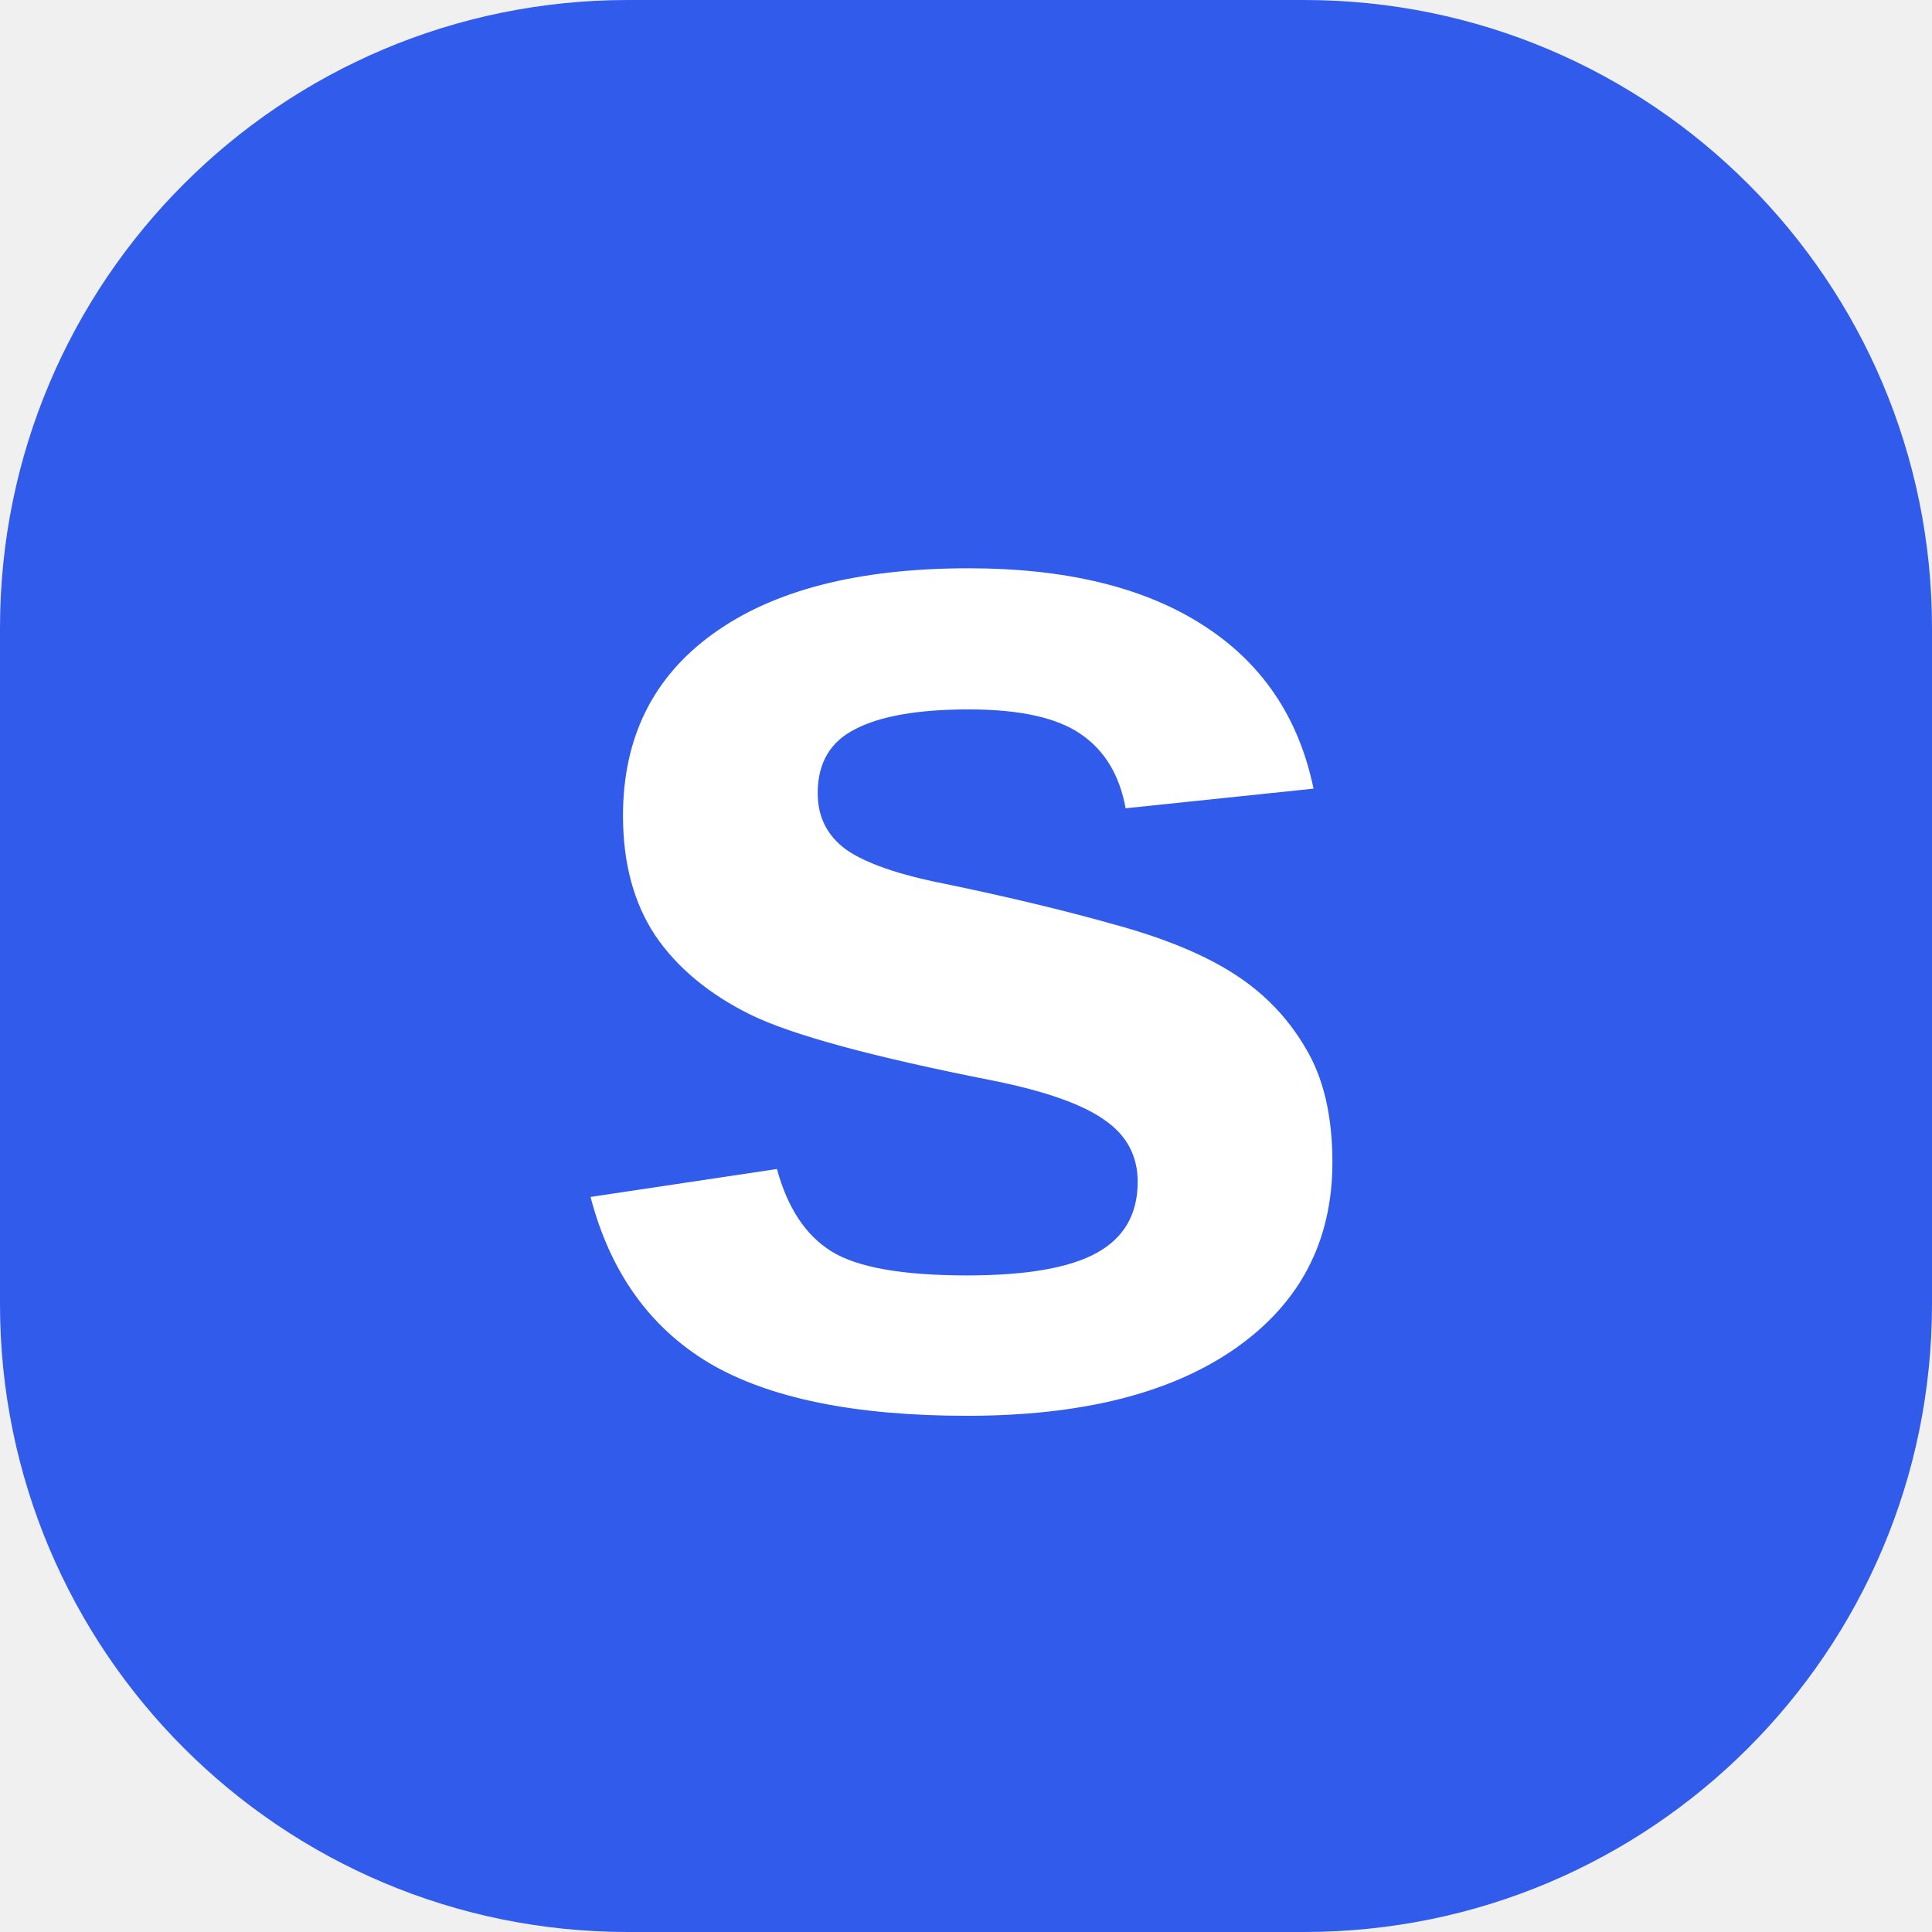
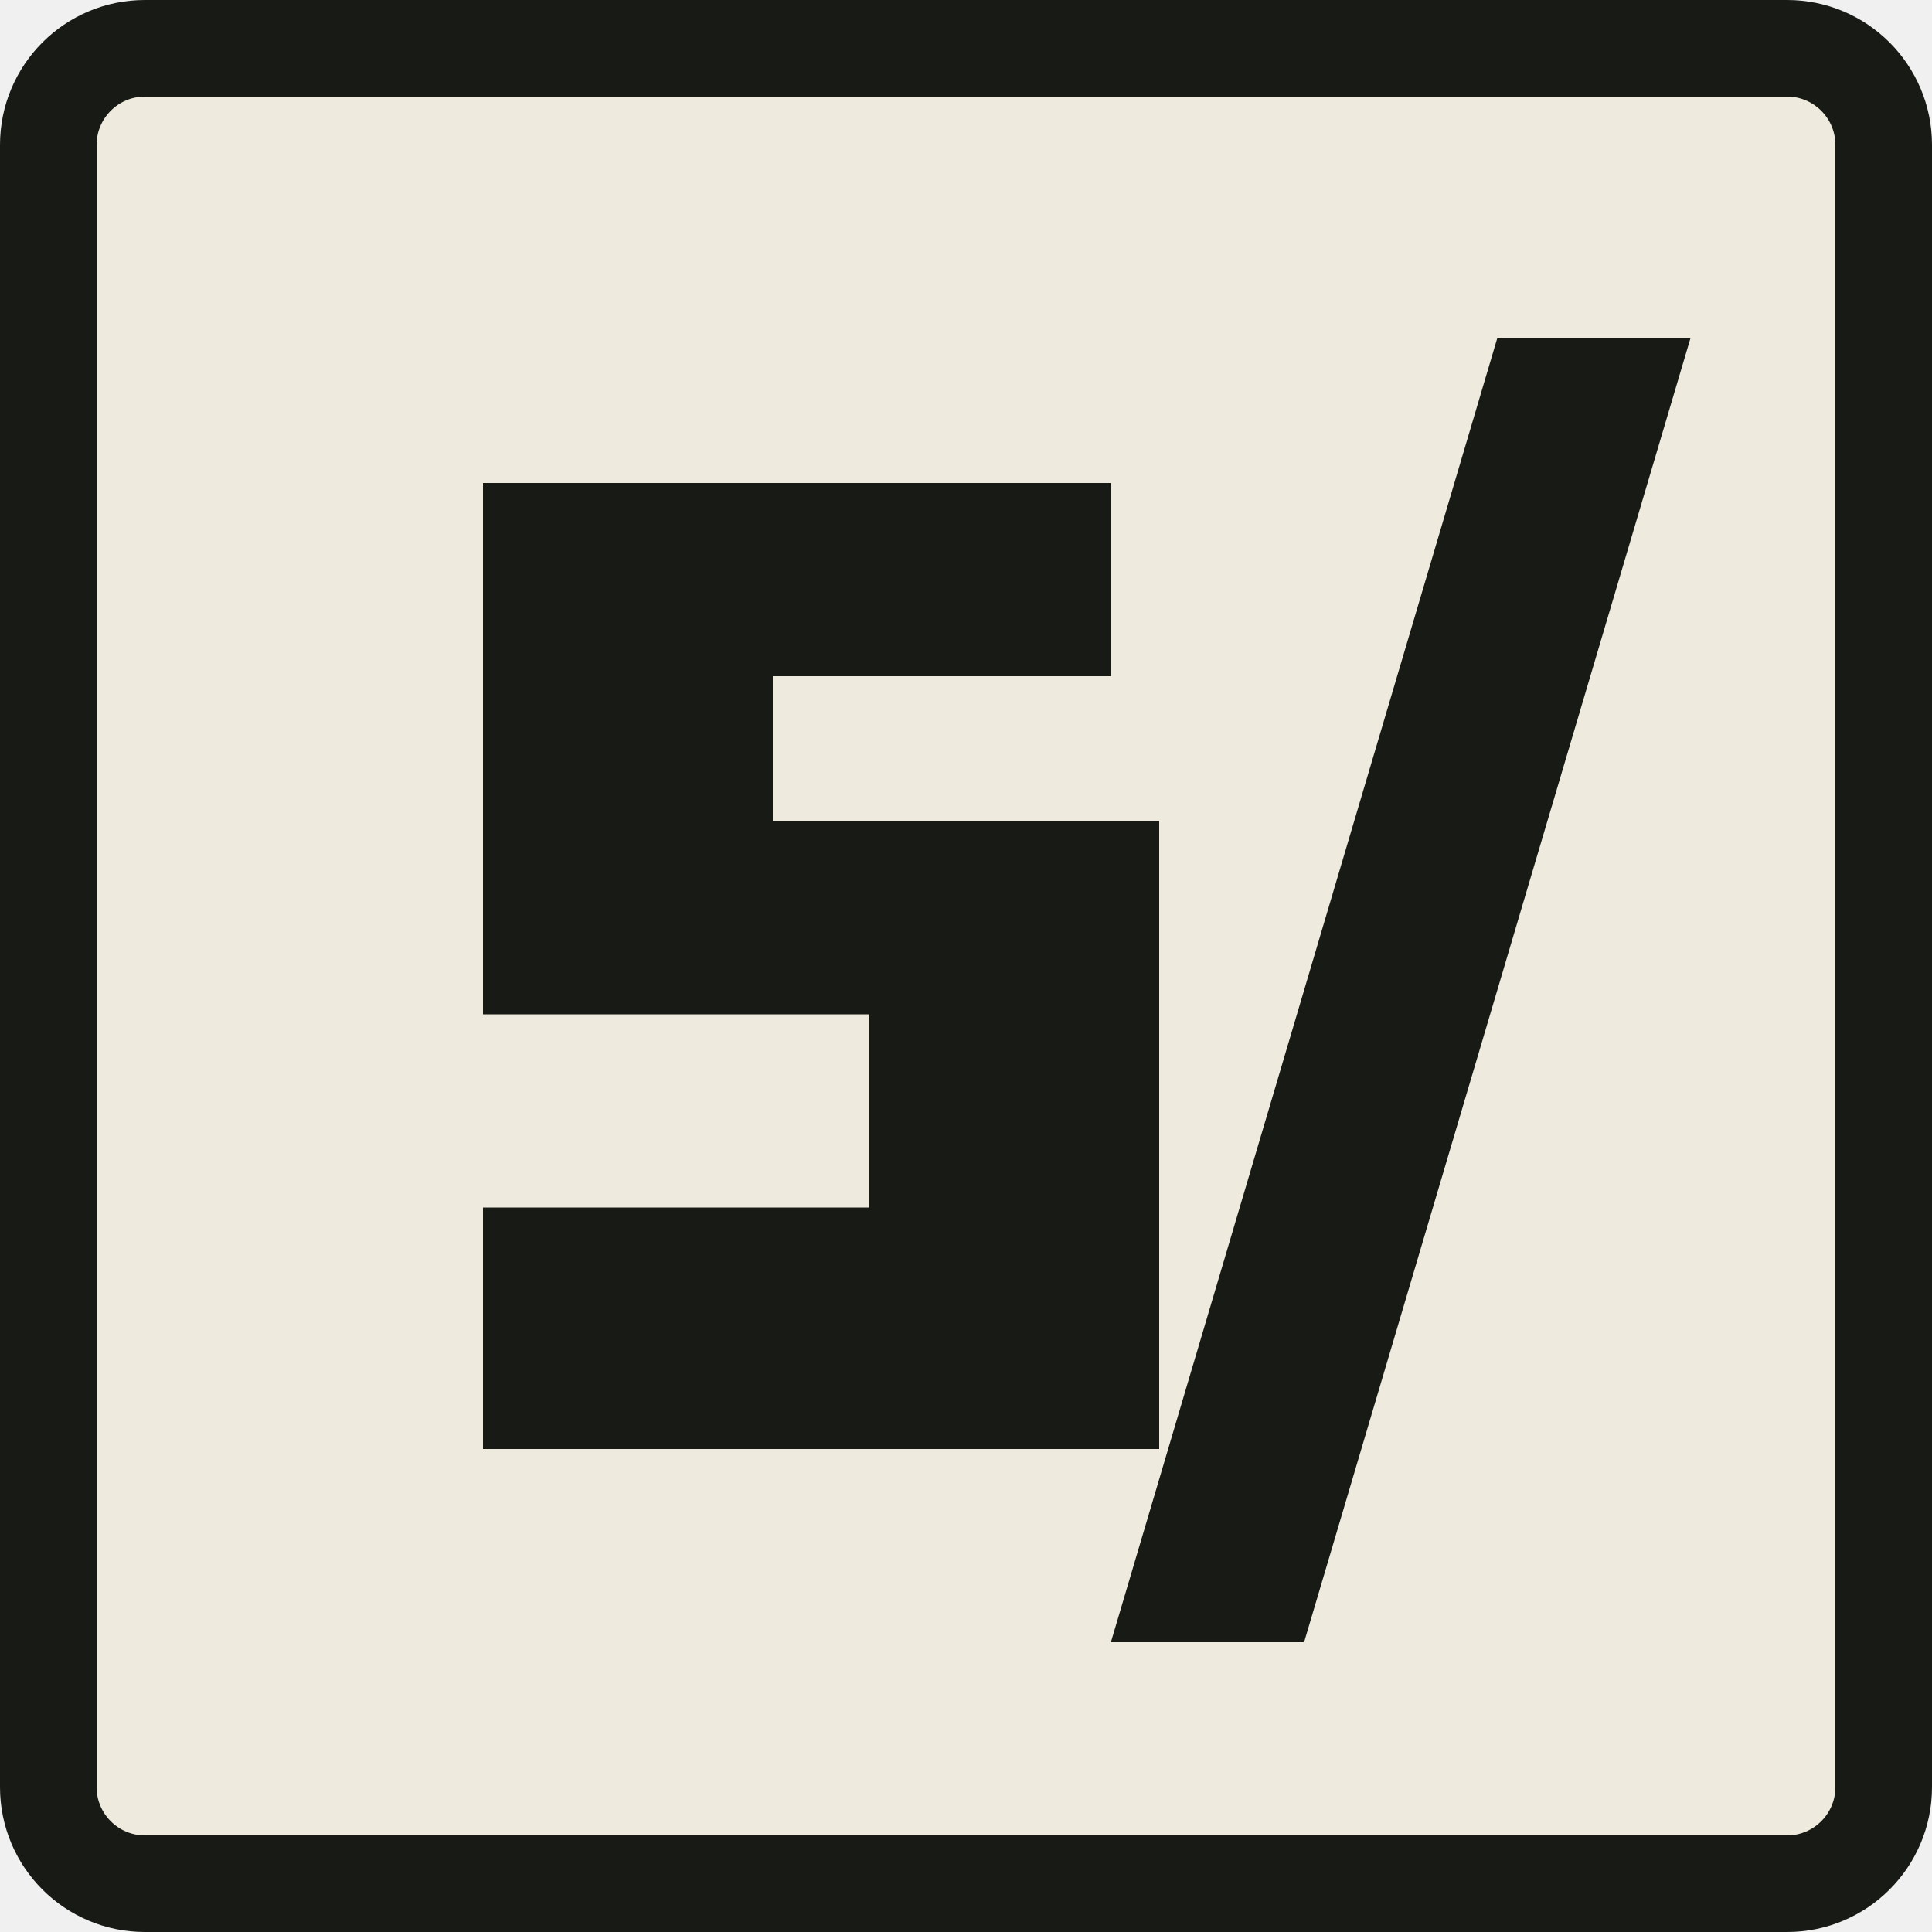
<svg xmlns="http://www.w3.org/2000/svg" viewBox="0 0 40 40">
-   <rect width="40" height="40" rx="13" fill="#315bea" />
-   <text x="20" y="29" text-anchor="middle" font-family="Arial,sans-serif" font-size="32" font-weight="bold" fill="white">s</text>
+   <rect x="1" y="1" width="38" height="38" rx="2" fill="#eeeadd" stroke="#171a15" stroke-width="2" />
+   <path d="M23 10H10v11h8v4h-8v5h14V17h-8v-3h7Zm8-3h4l-8 27h-4Z" fill="#171a15" />
</svg>
